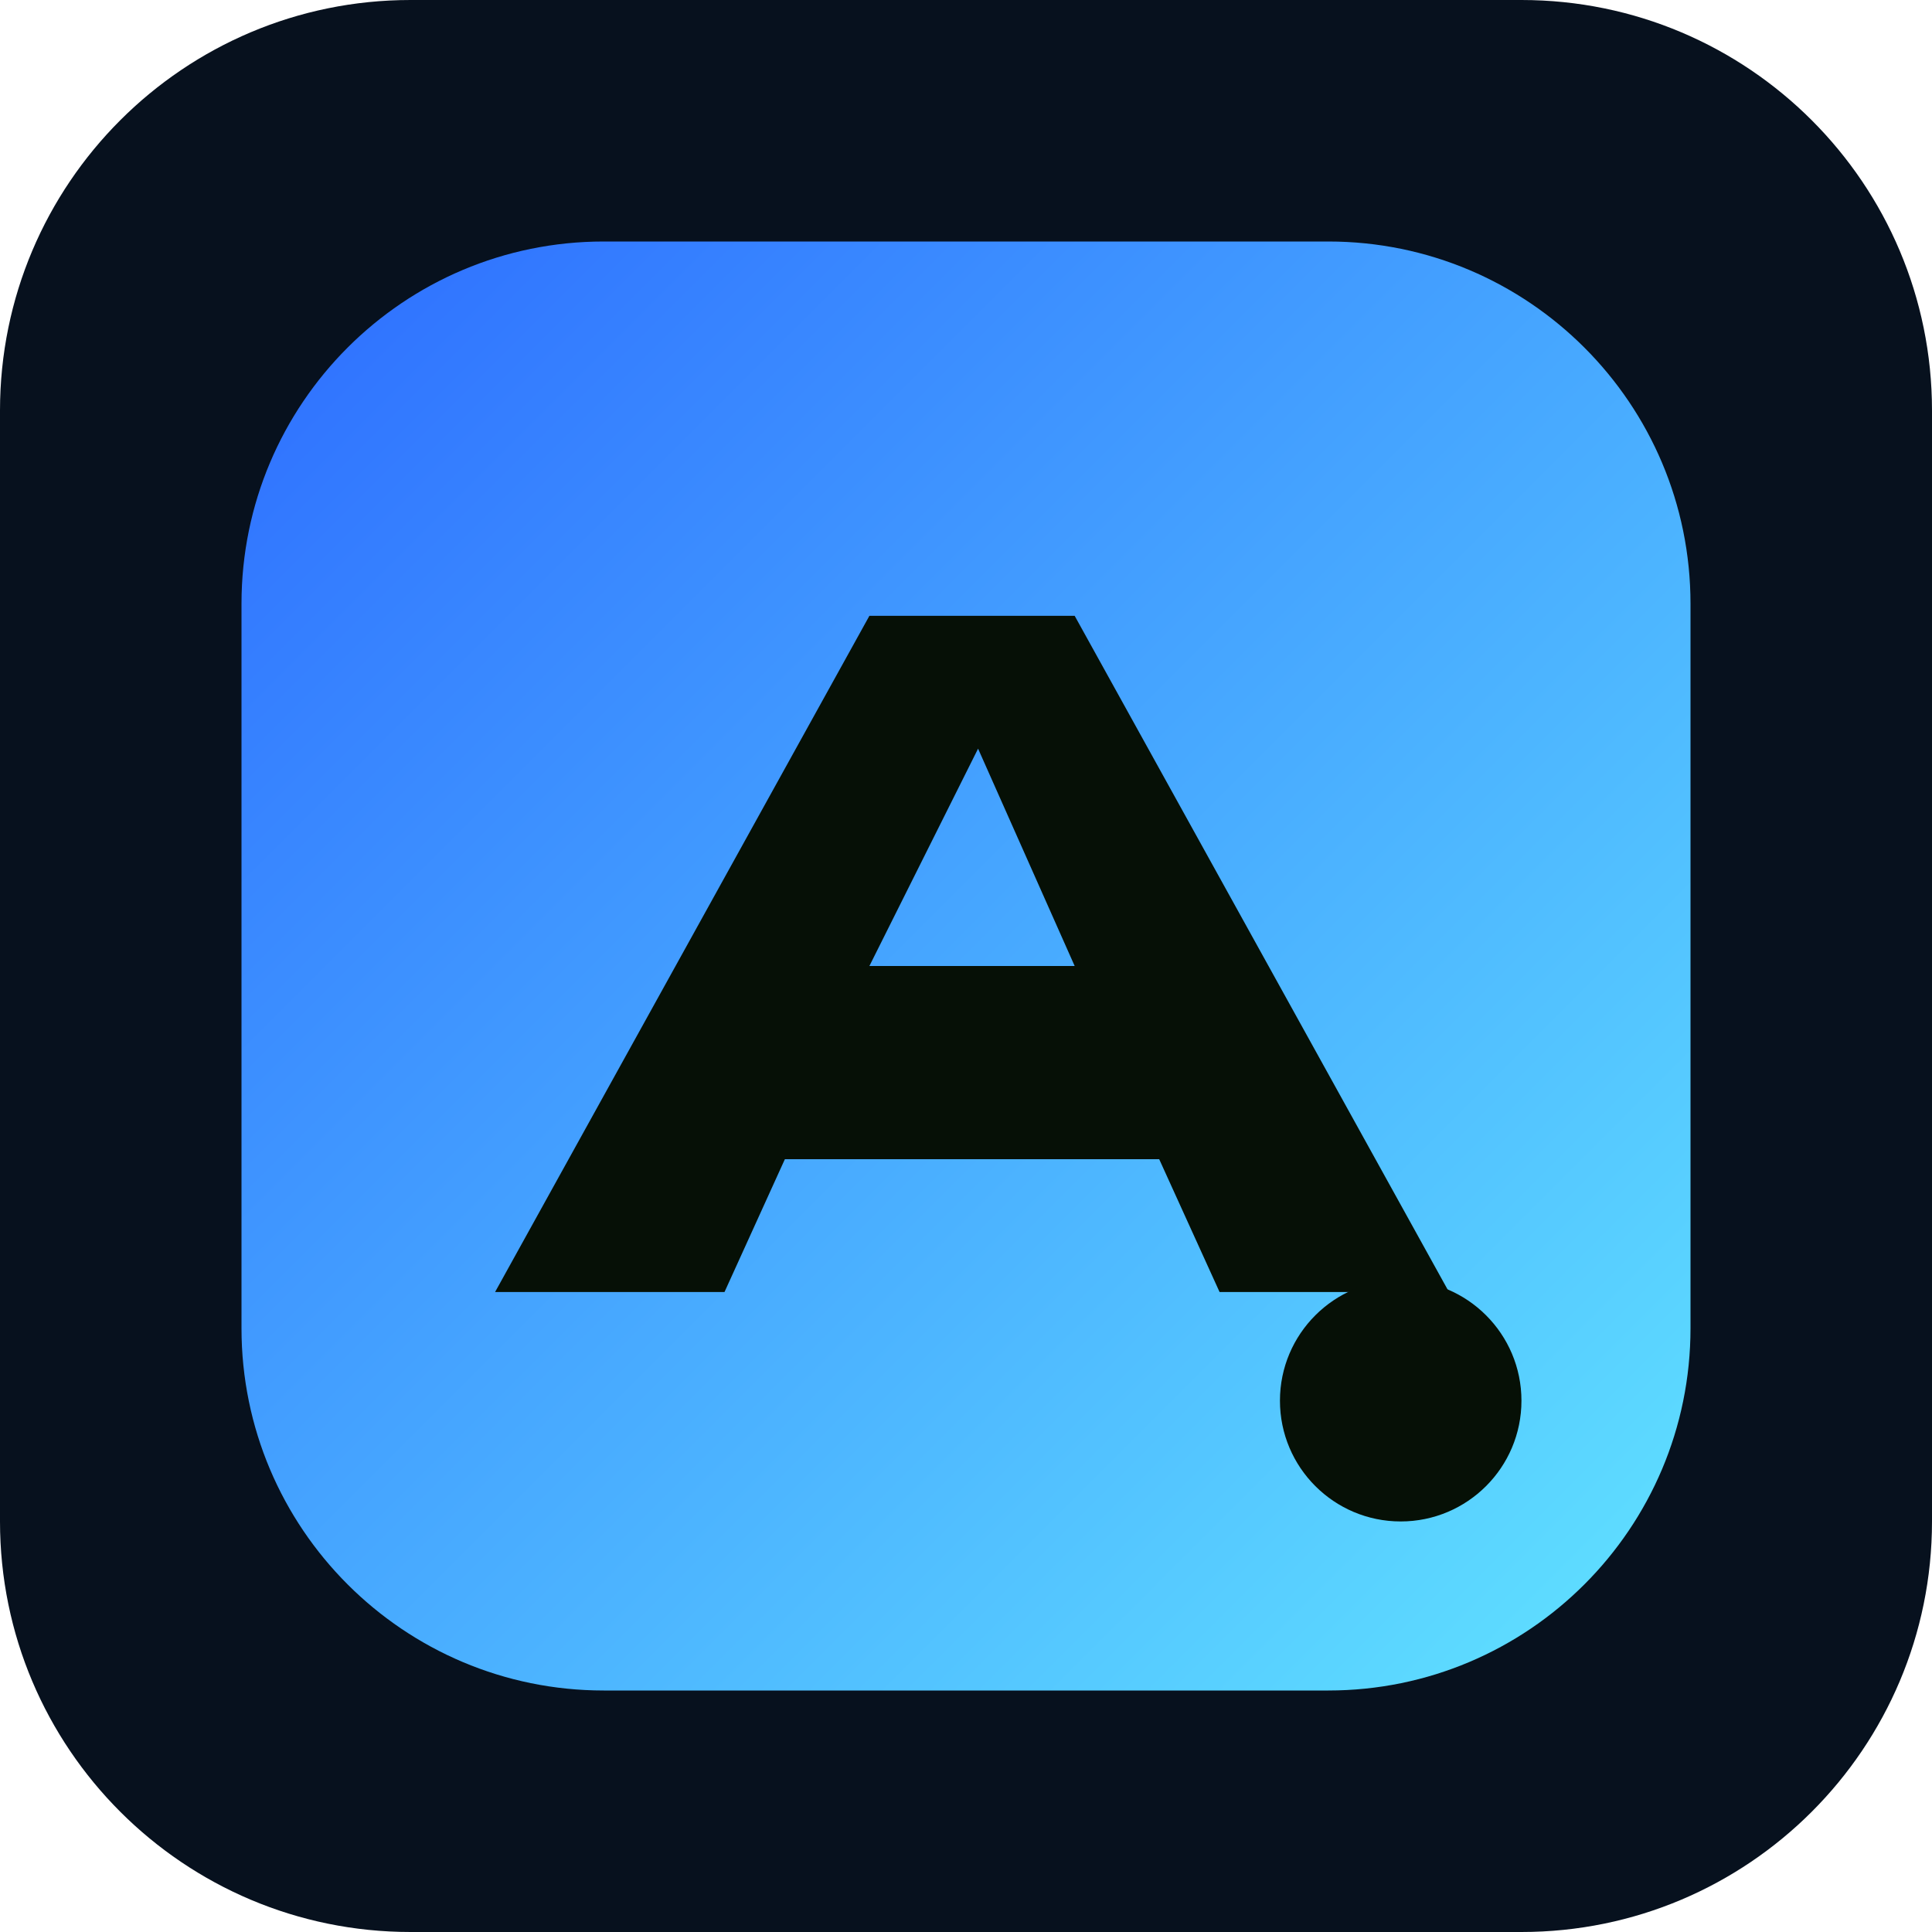
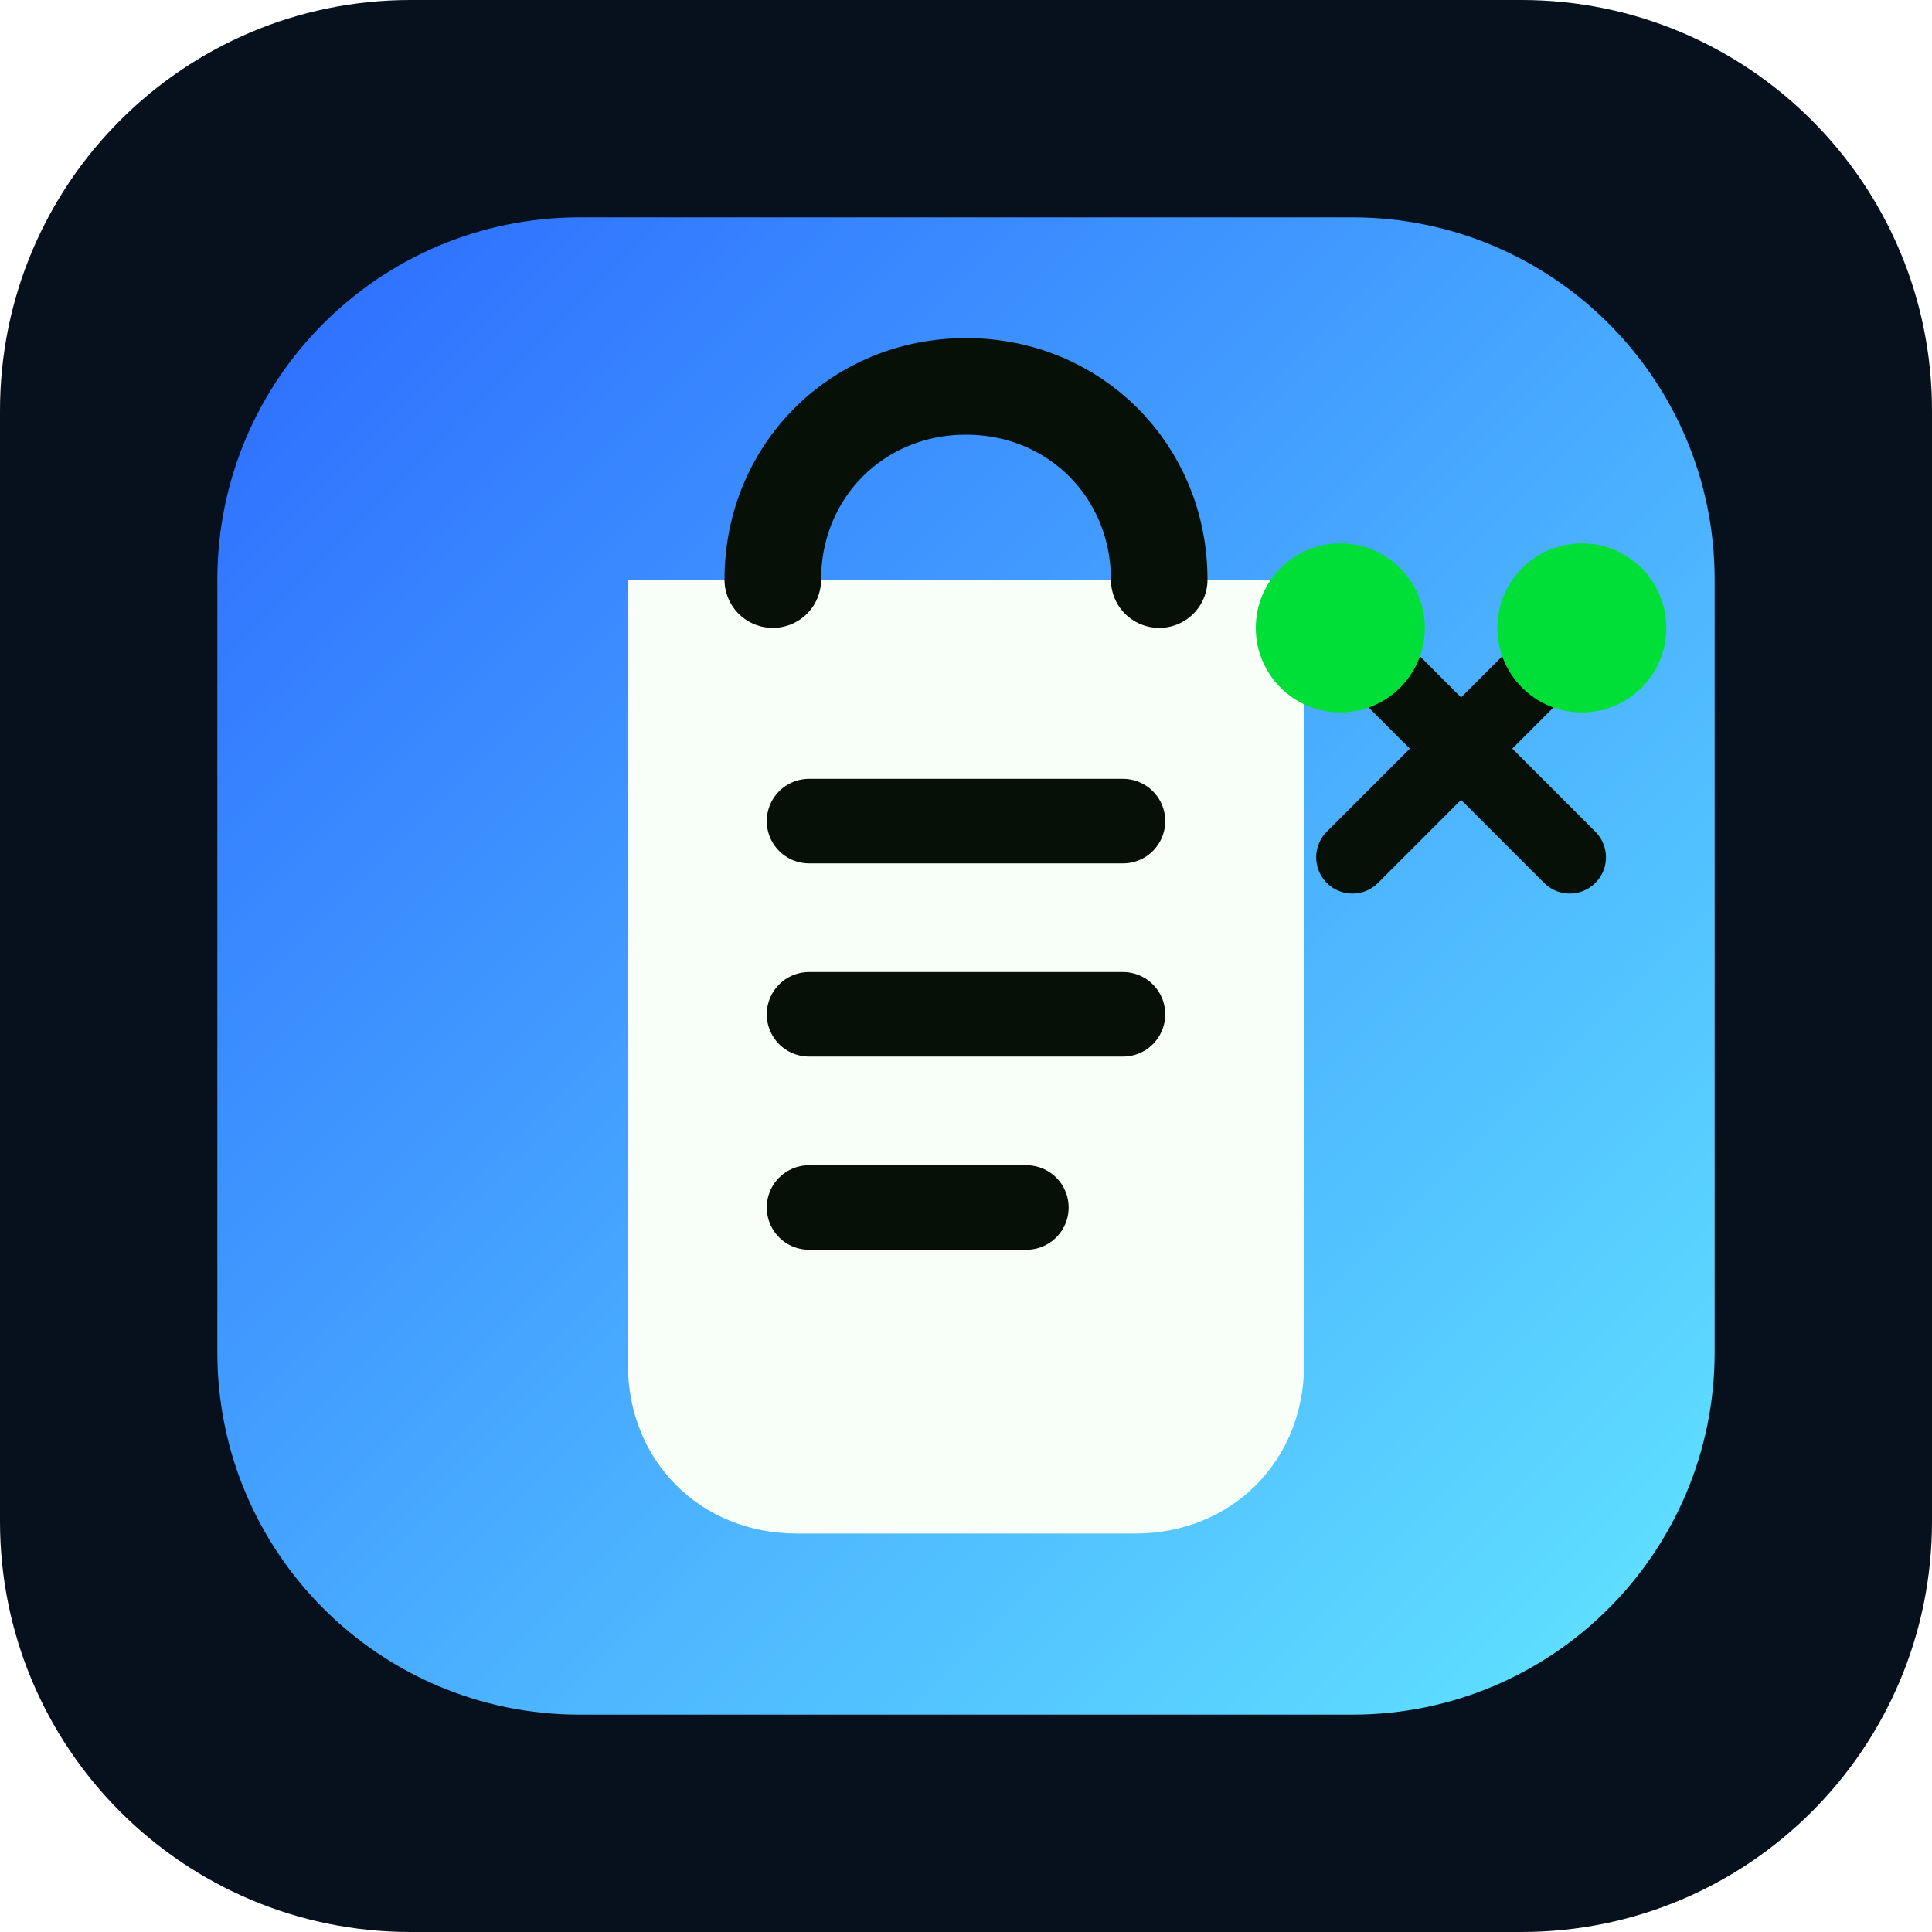
<svg xmlns="http://www.w3.org/2000/svg" viewBox="0 0 160 160" role="img" aria-label="Atelier Roma">
-   <rect width="160" height="160" rx="34" fill="#07111e" />
-   <rect x="20" y="20" width="120" height="120" rx="30" fill="url(#g)" />
-   <path d="M41 107 72 51h17l31 56h-19l-5-11H65l-5 11H41Zm31-27h17l-8-18-9 18Z" fill="#061006" />
-   <circle cx="116" cy="116" r="10" fill="#061006" />
  <defs>
-     <linearGradient id="g" x1="20" y1="20" x2="140" y2="140" gradientUnits="userSpaceOnUse">
+     <linearGradient id="atelier" x1="20" y1="20" x2="140" y2="140" gradientUnits="userSpaceOnUse">
      <stop stop-color="#2d6cff" />
      <stop offset="1" stop-color="#61e4ff" />
    </linearGradient>
  </defs>
+   <rect width="160" height="160" rx="34" fill="#07111e" />
+   <rect x="18" y="18" width="124" height="124" rx="30" fill="url(#atelier)" />
+   <path d="M52 48h56v65c0 8-6 14-14 14H66c-8 0-14-6-14-14V48Z" fill="#f8fff9" />
+   <path d="M64 48c0-9 7-16 16-16s16 7 16 16" fill="none" stroke="#061006" stroke-width="8" stroke-linecap="round" />
+   <path d="M67 68h26M67 84h26M67 100h18" stroke="#061006" stroke-width="7" stroke-linecap="round" />
+   <path d="M112 53 130 71M130 53 112 71" stroke="#061006" stroke-width="6" stroke-linecap="round" />
+   <circle cx="111" cy="52" r="7" fill="#00df38" />
+   <circle cx="131" cy="52" r="7" fill="#00df38" />
</svg>
